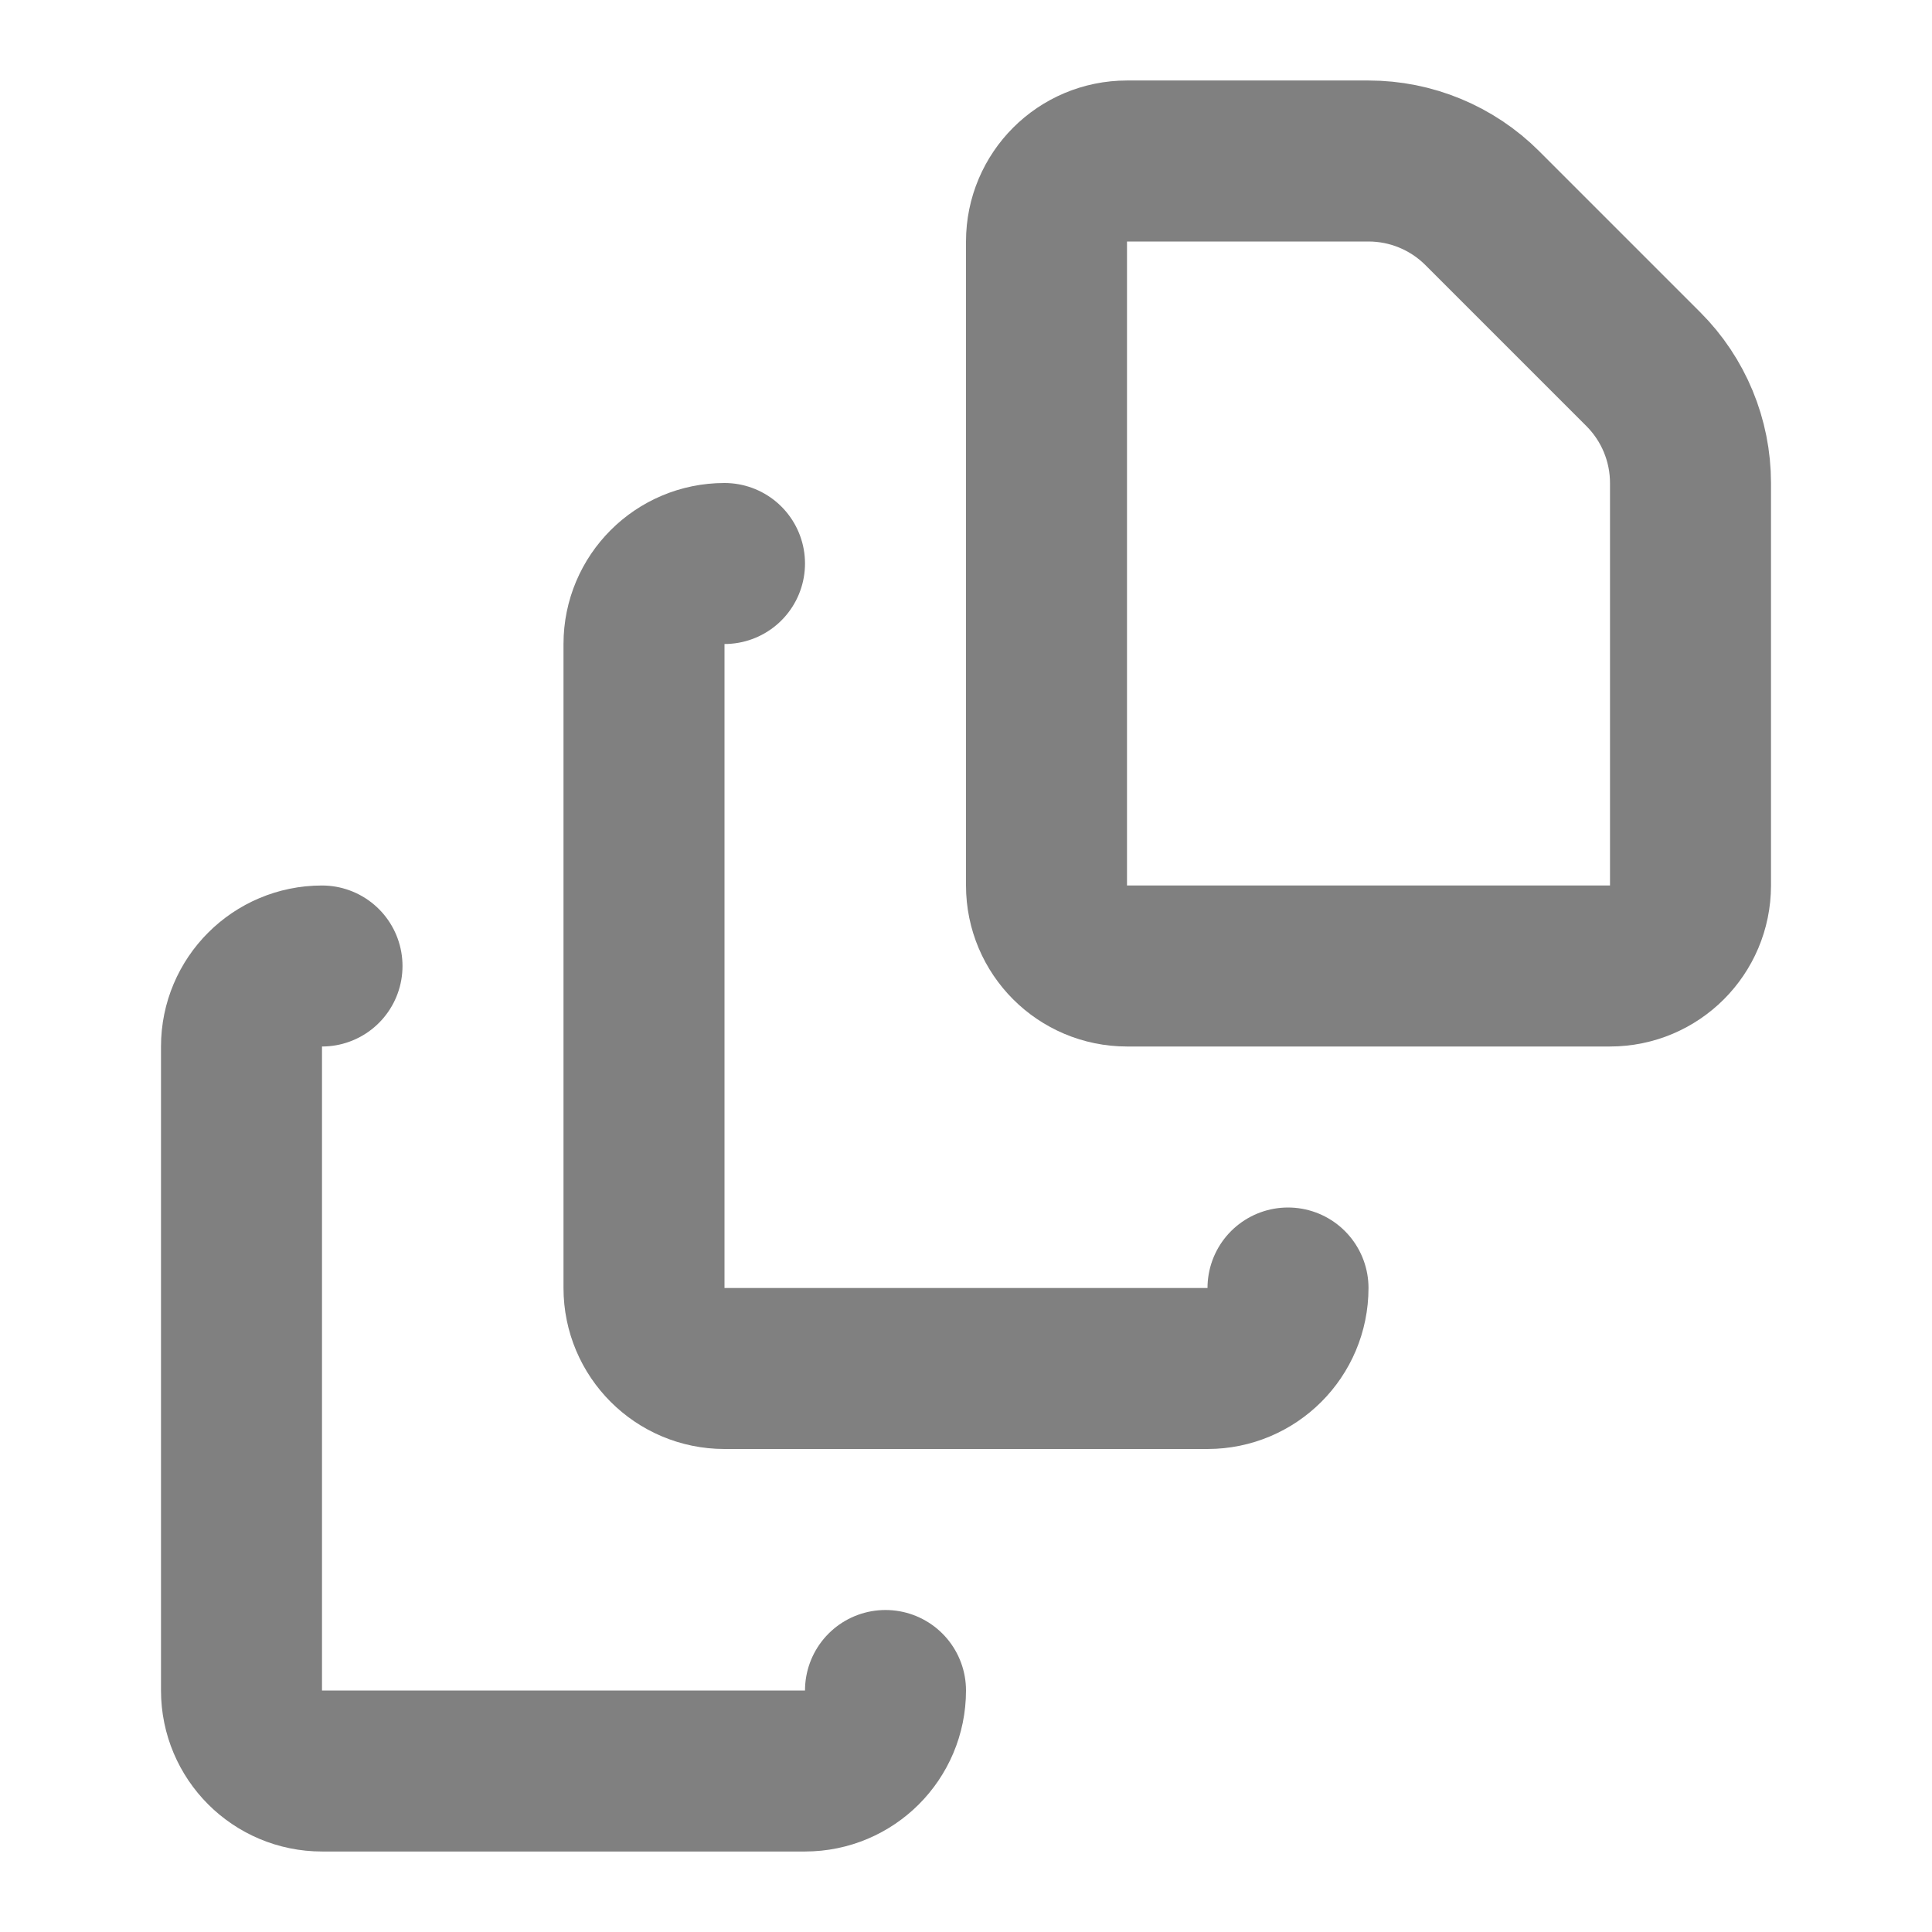
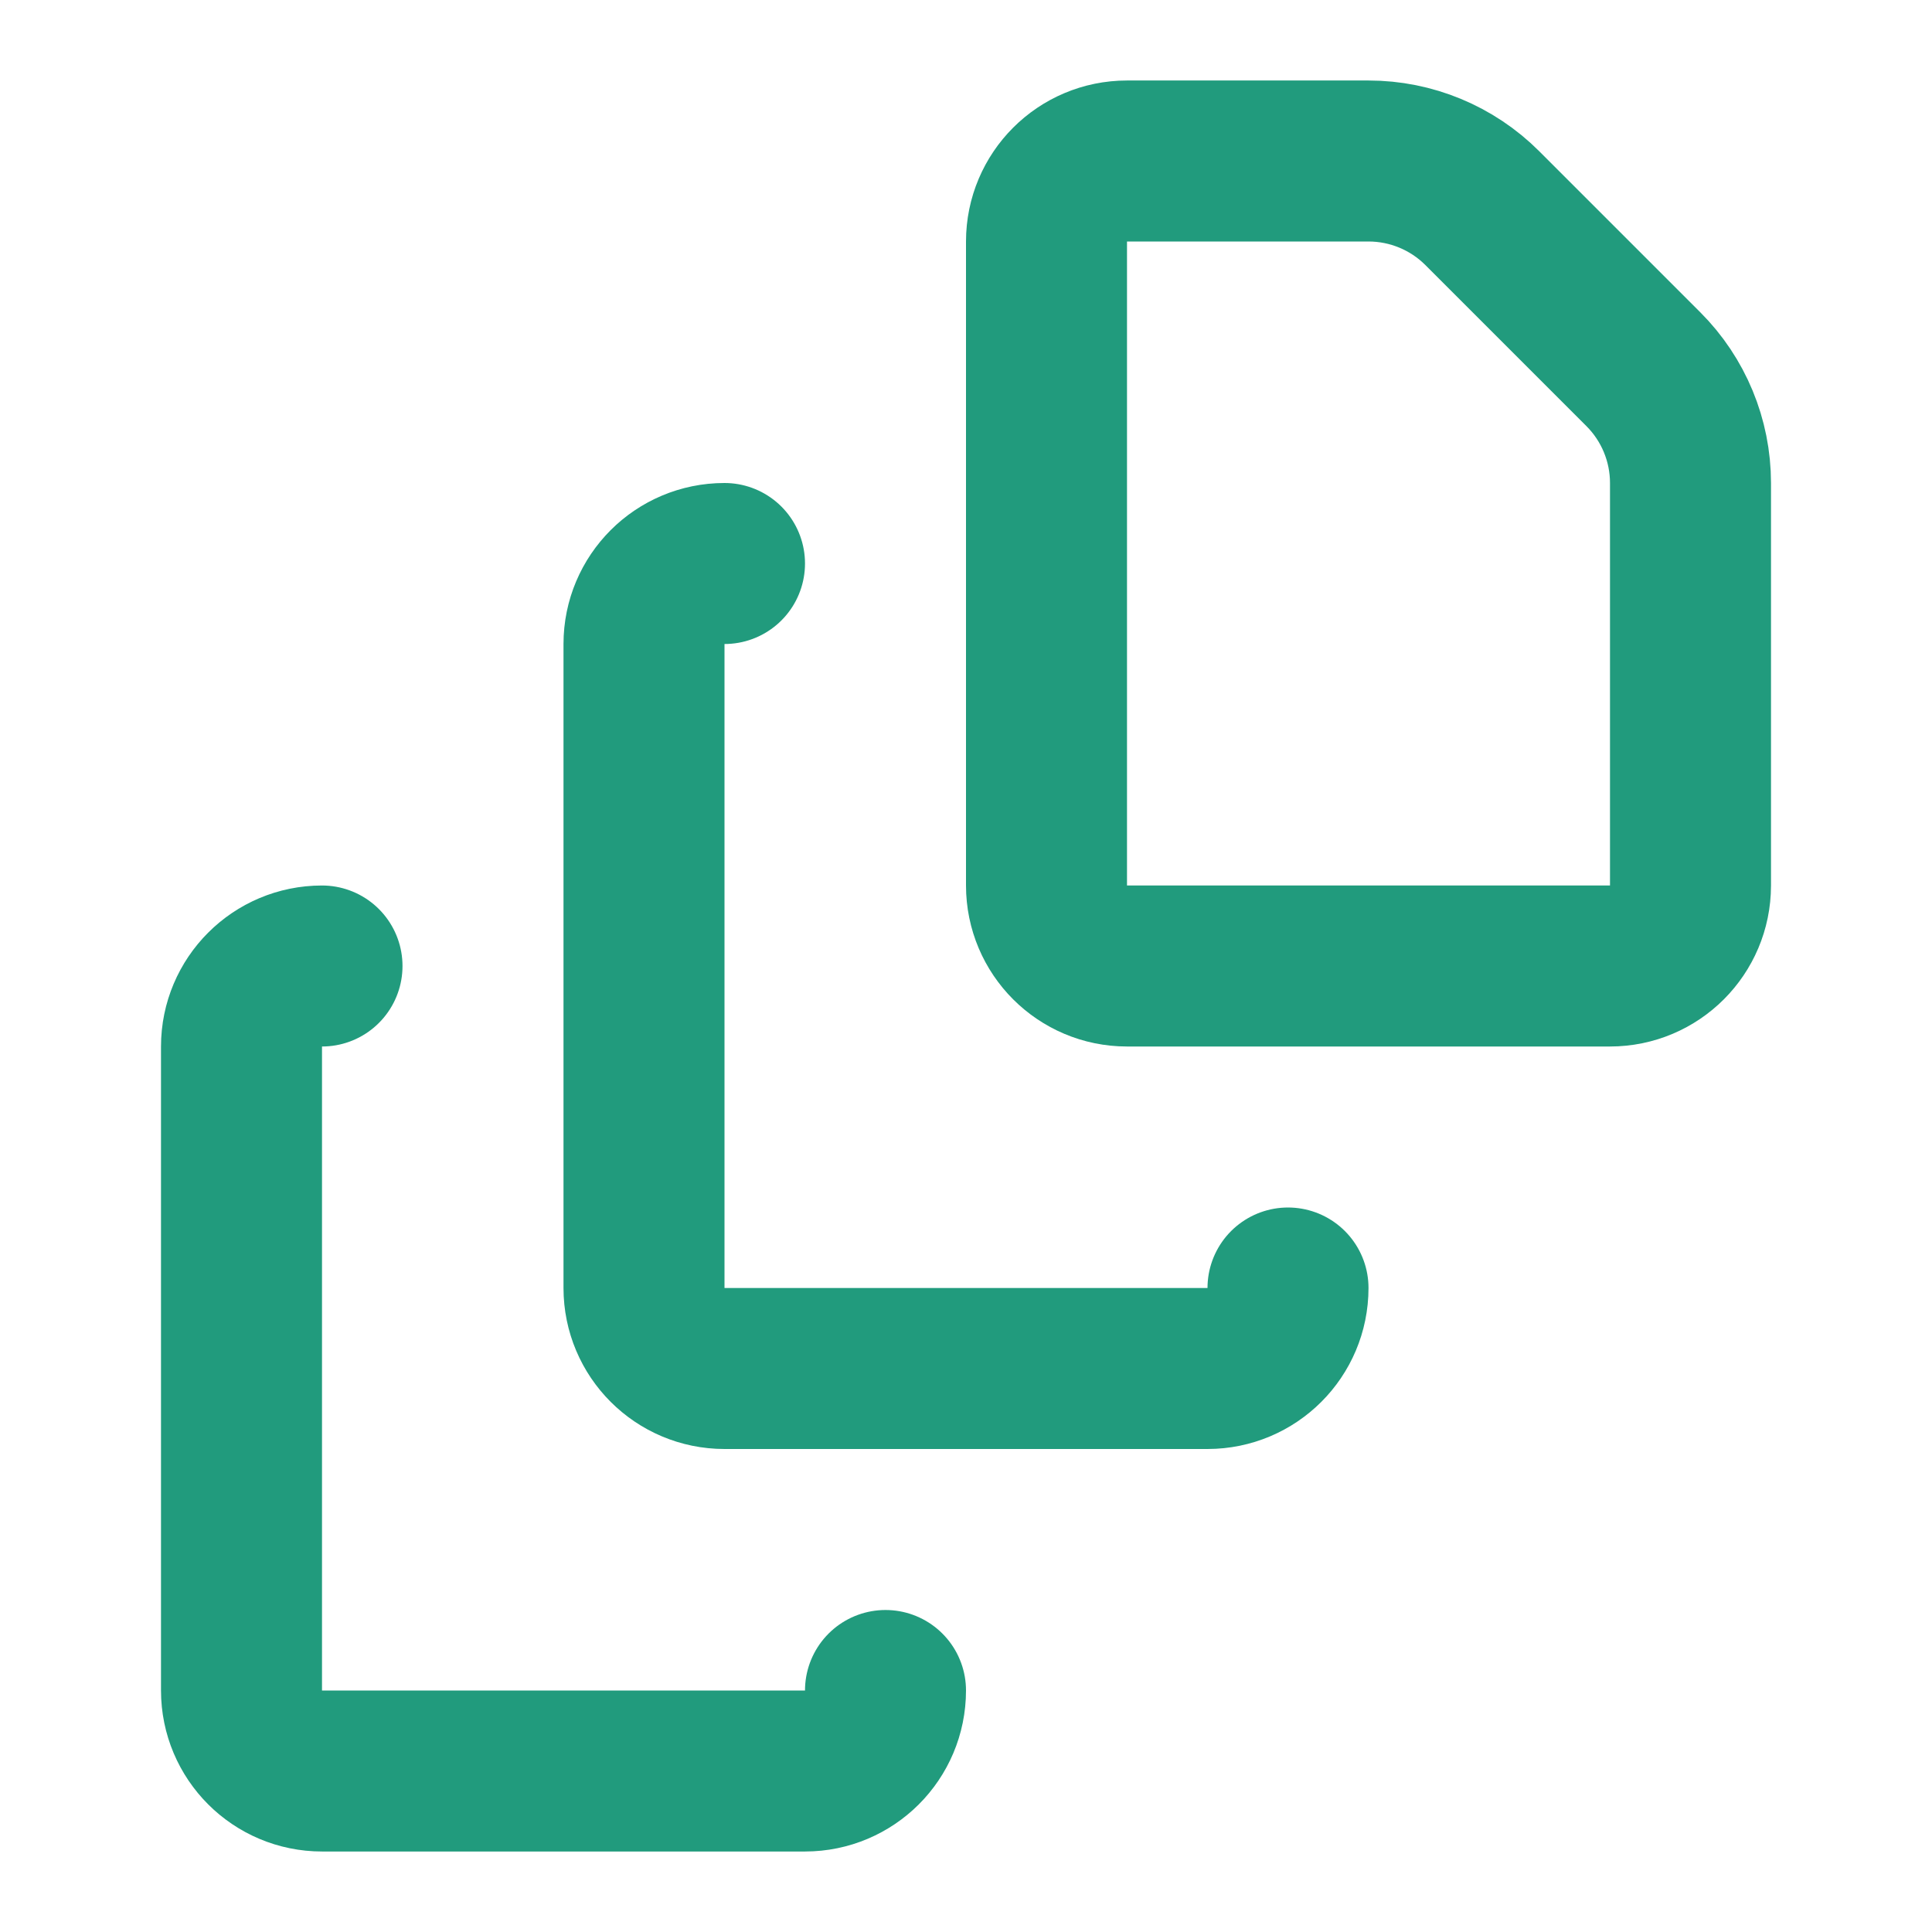
- <svg xmlns="http://www.w3.org/2000/svg" width="16" height="16" viewBox="0 0 24 24" fill="none" stroke="#808080" stroke-width="2" stroke-linecap="round" stroke-linejoin="round">
+ <svg xmlns="http://www.w3.org/2000/svg" width="16" height="16" viewBox="0 0 24 24" fill="none" stroke="#219b7d" stroke-width="2" stroke-linecap="round" stroke-linejoin="round">
  <path d="M11 21a1 1 0 0 1-1 1H4a1 1 0 0 1-1-1v-8a1 1 0 0 1 1-1" />
  <path d="M16 16a1 1 0 0 1-1 1H9a1 1 0 0 1-1-1V8a1 1 0 0 1 1-1" />
  <path d="M21 6a2 2 0 0 0-.586-1.414l-2-2A2 2 0 0 0 17 2h-3a1 1 0 0 0-1 1v8a1 1 0 0 0 1 1h6a1 1 0 0 0 1-1z" />
</svg>
